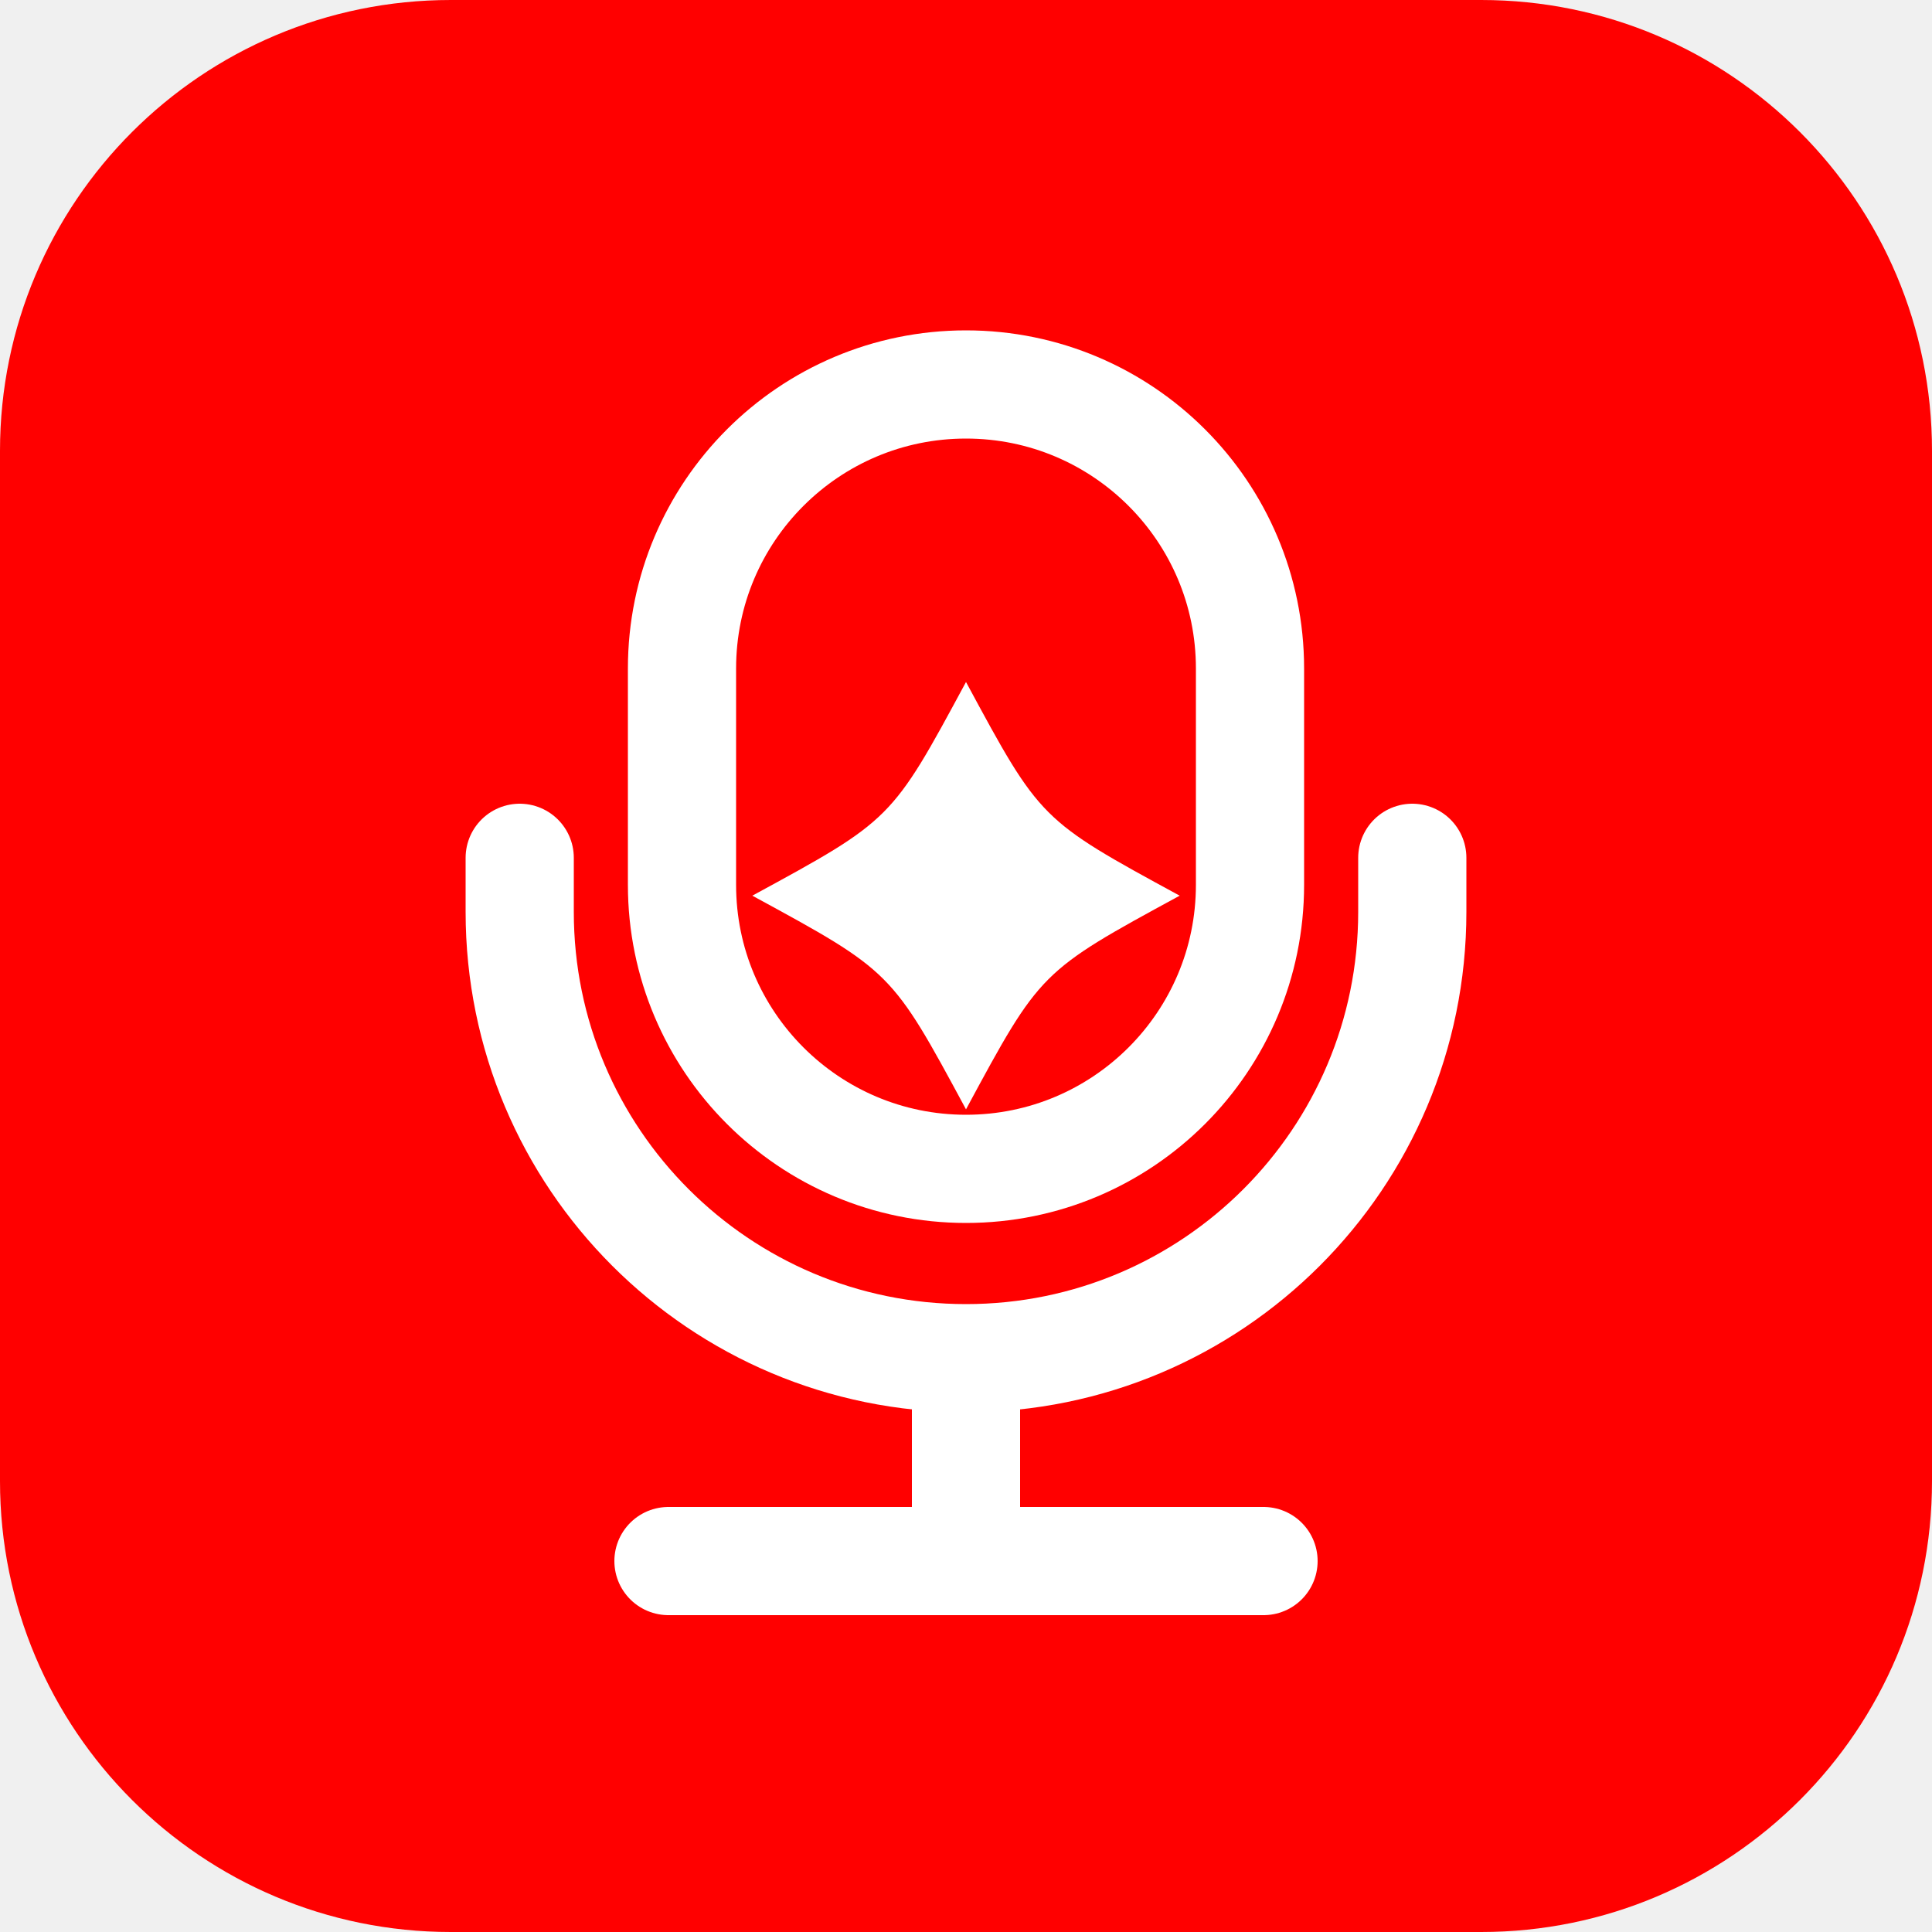
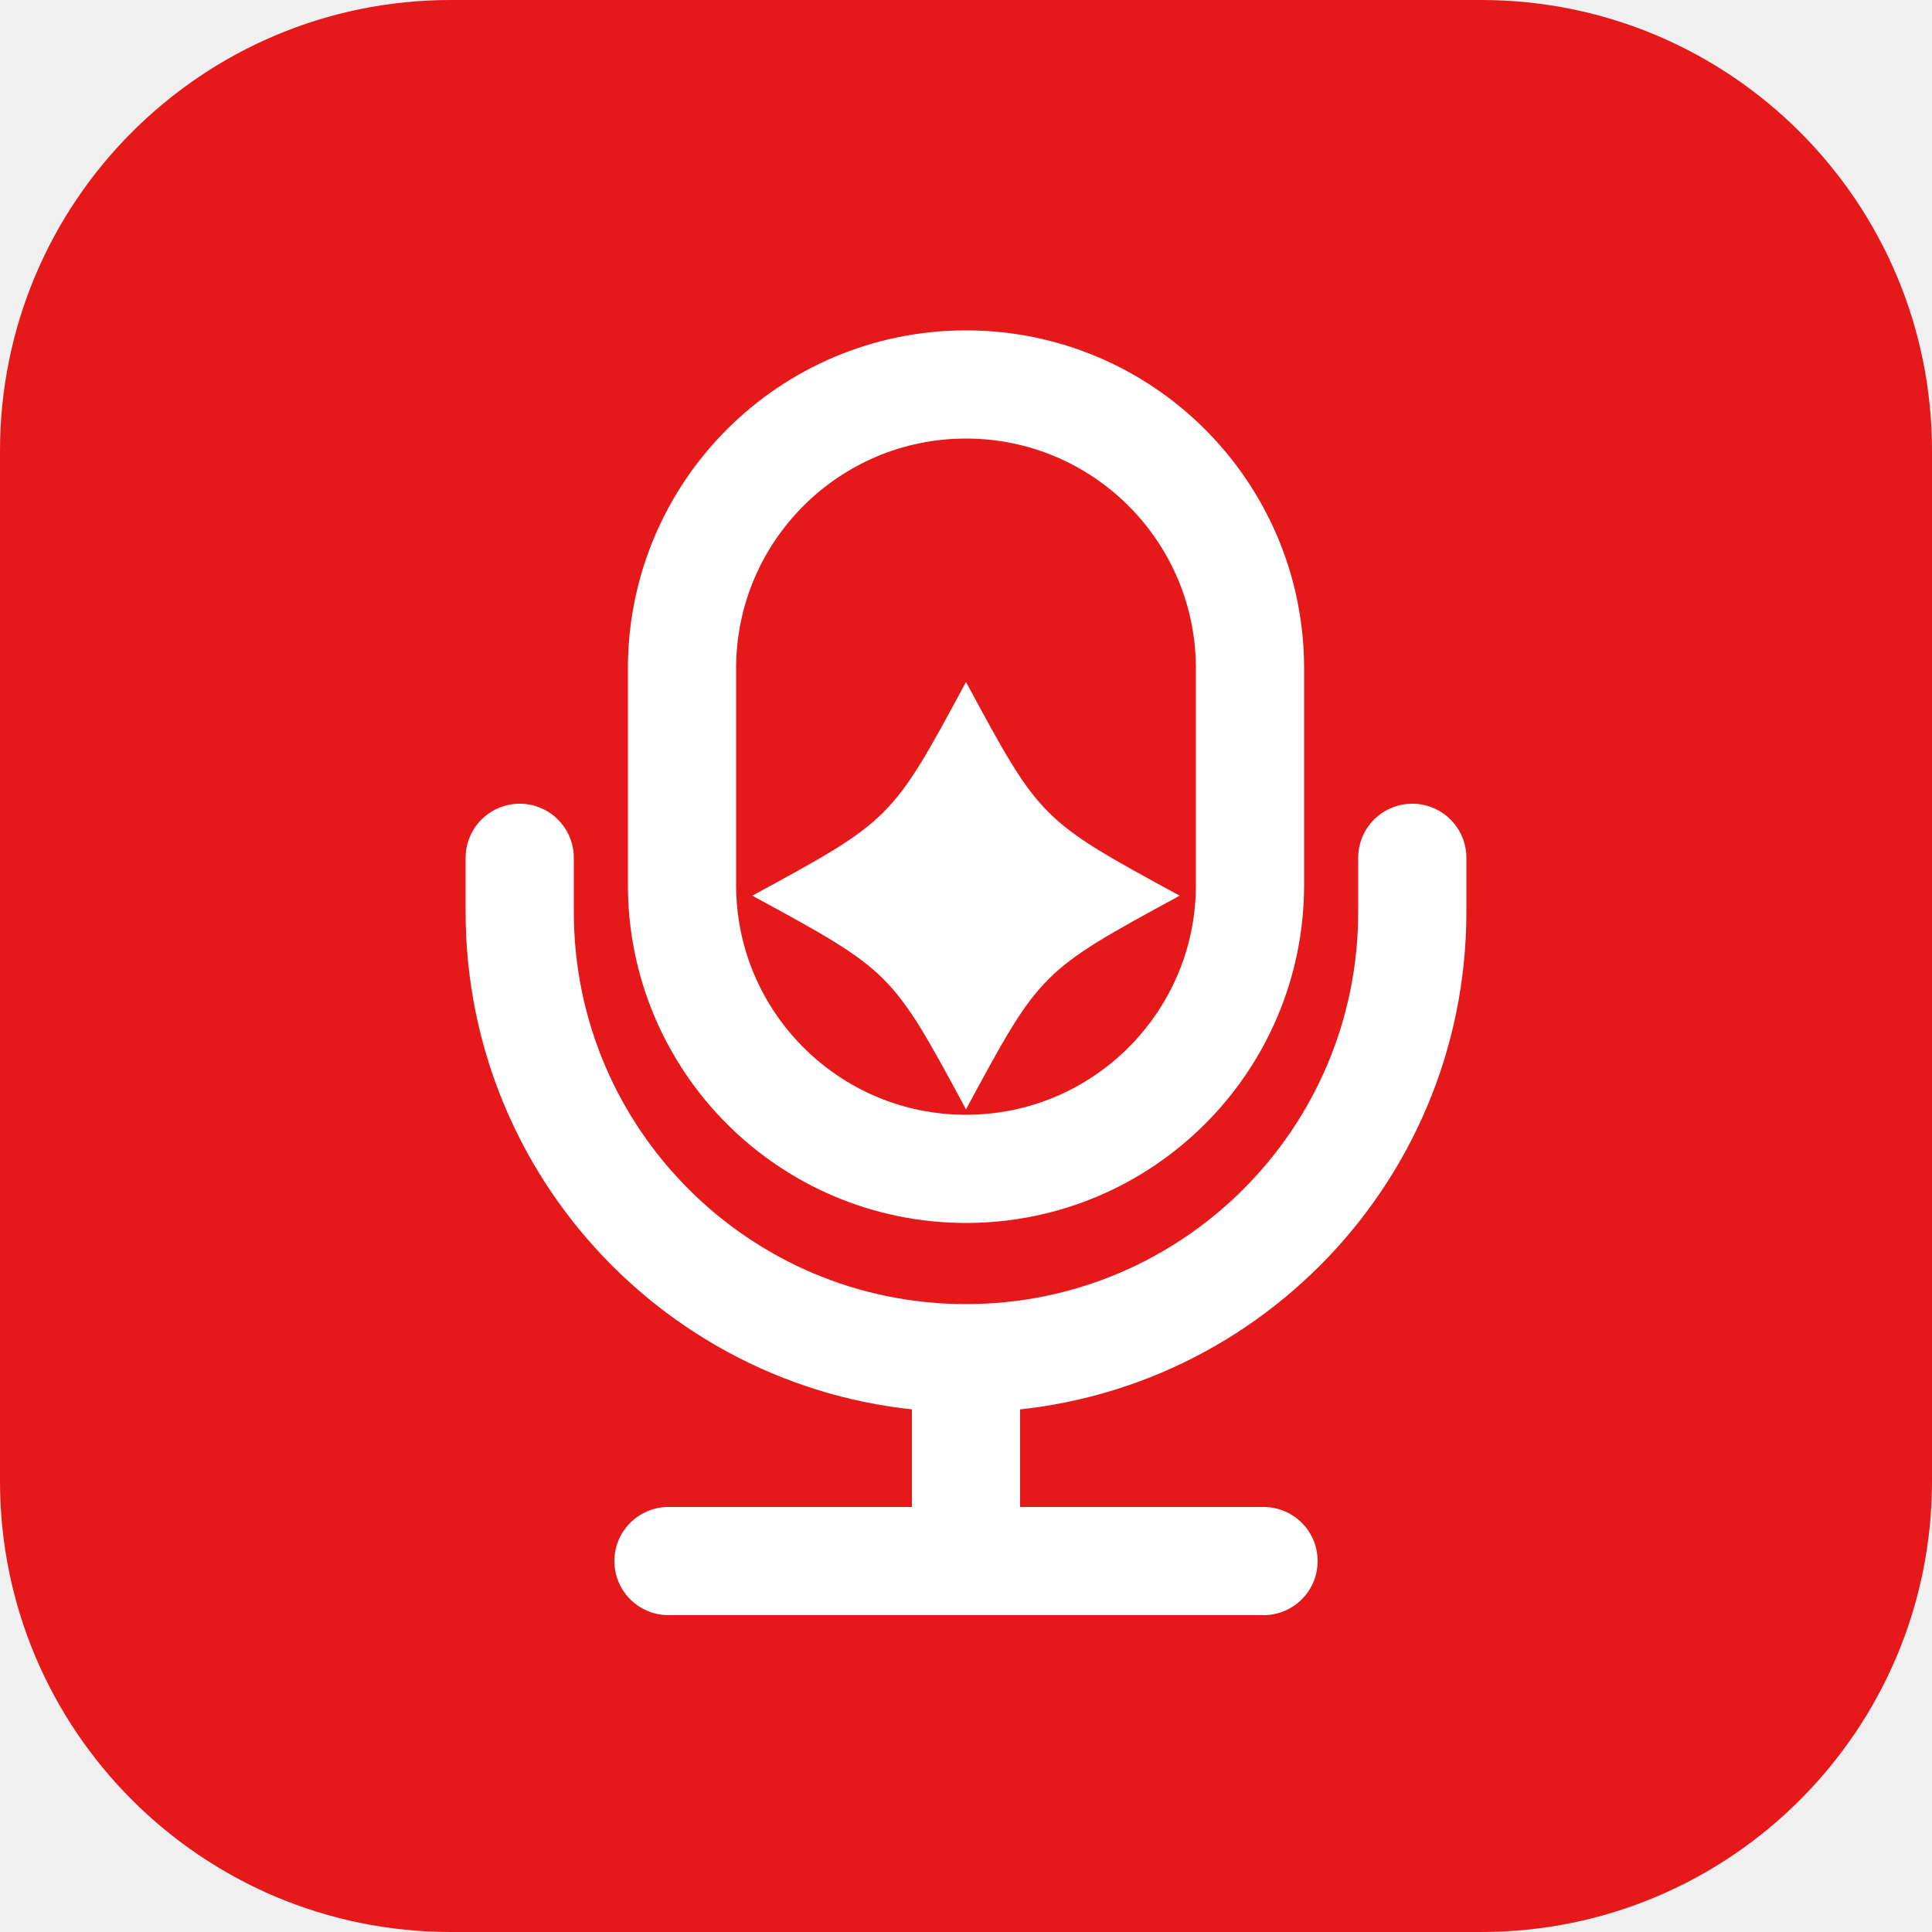
<svg xmlns="http://www.w3.org/2000/svg" viewBox="0 0 120 120" shape-rendering="geometricPrecision">
-   <rect x="0" y="0" width="120" height="120" rx="28" fill="#FF0000" />
+   <rect x="0" y="0" width="120" height="120" rx="28" fill="#E51919" />
  <g transform="translate(60 60) scale(0.84) translate(-60 -56)">
    <rect x="39" y="13" width="42" height="58" rx="21" fill="none" stroke="#ffffff" stroke-width="8" />
    <path d="M 60 35 C 65.5 45.2 65.5 45.2 75.8 50.8 C 65.5 56.4 65.5 56.4 60 66.6 C 54.5 56.4 54.5 56.4 44.2 50.8 C 54.5 45.2 54.5 45.2 60 35 Z" fill="#ffffff" />
    <path d="M 27 48 L 27 52 A 33 33 0 0 0 93 52 L 93 48" fill="none" stroke="#ffffff" stroke-width="8" stroke-linecap="round" />
    <line x1="60" y1="84" x2="60" y2="100" stroke="#ffffff" stroke-width="8" />
    <line x1="38" y1="100" x2="82" y2="100" stroke="#ffffff" stroke-width="8" stroke-linecap="round" />
  </g>
</svg>
